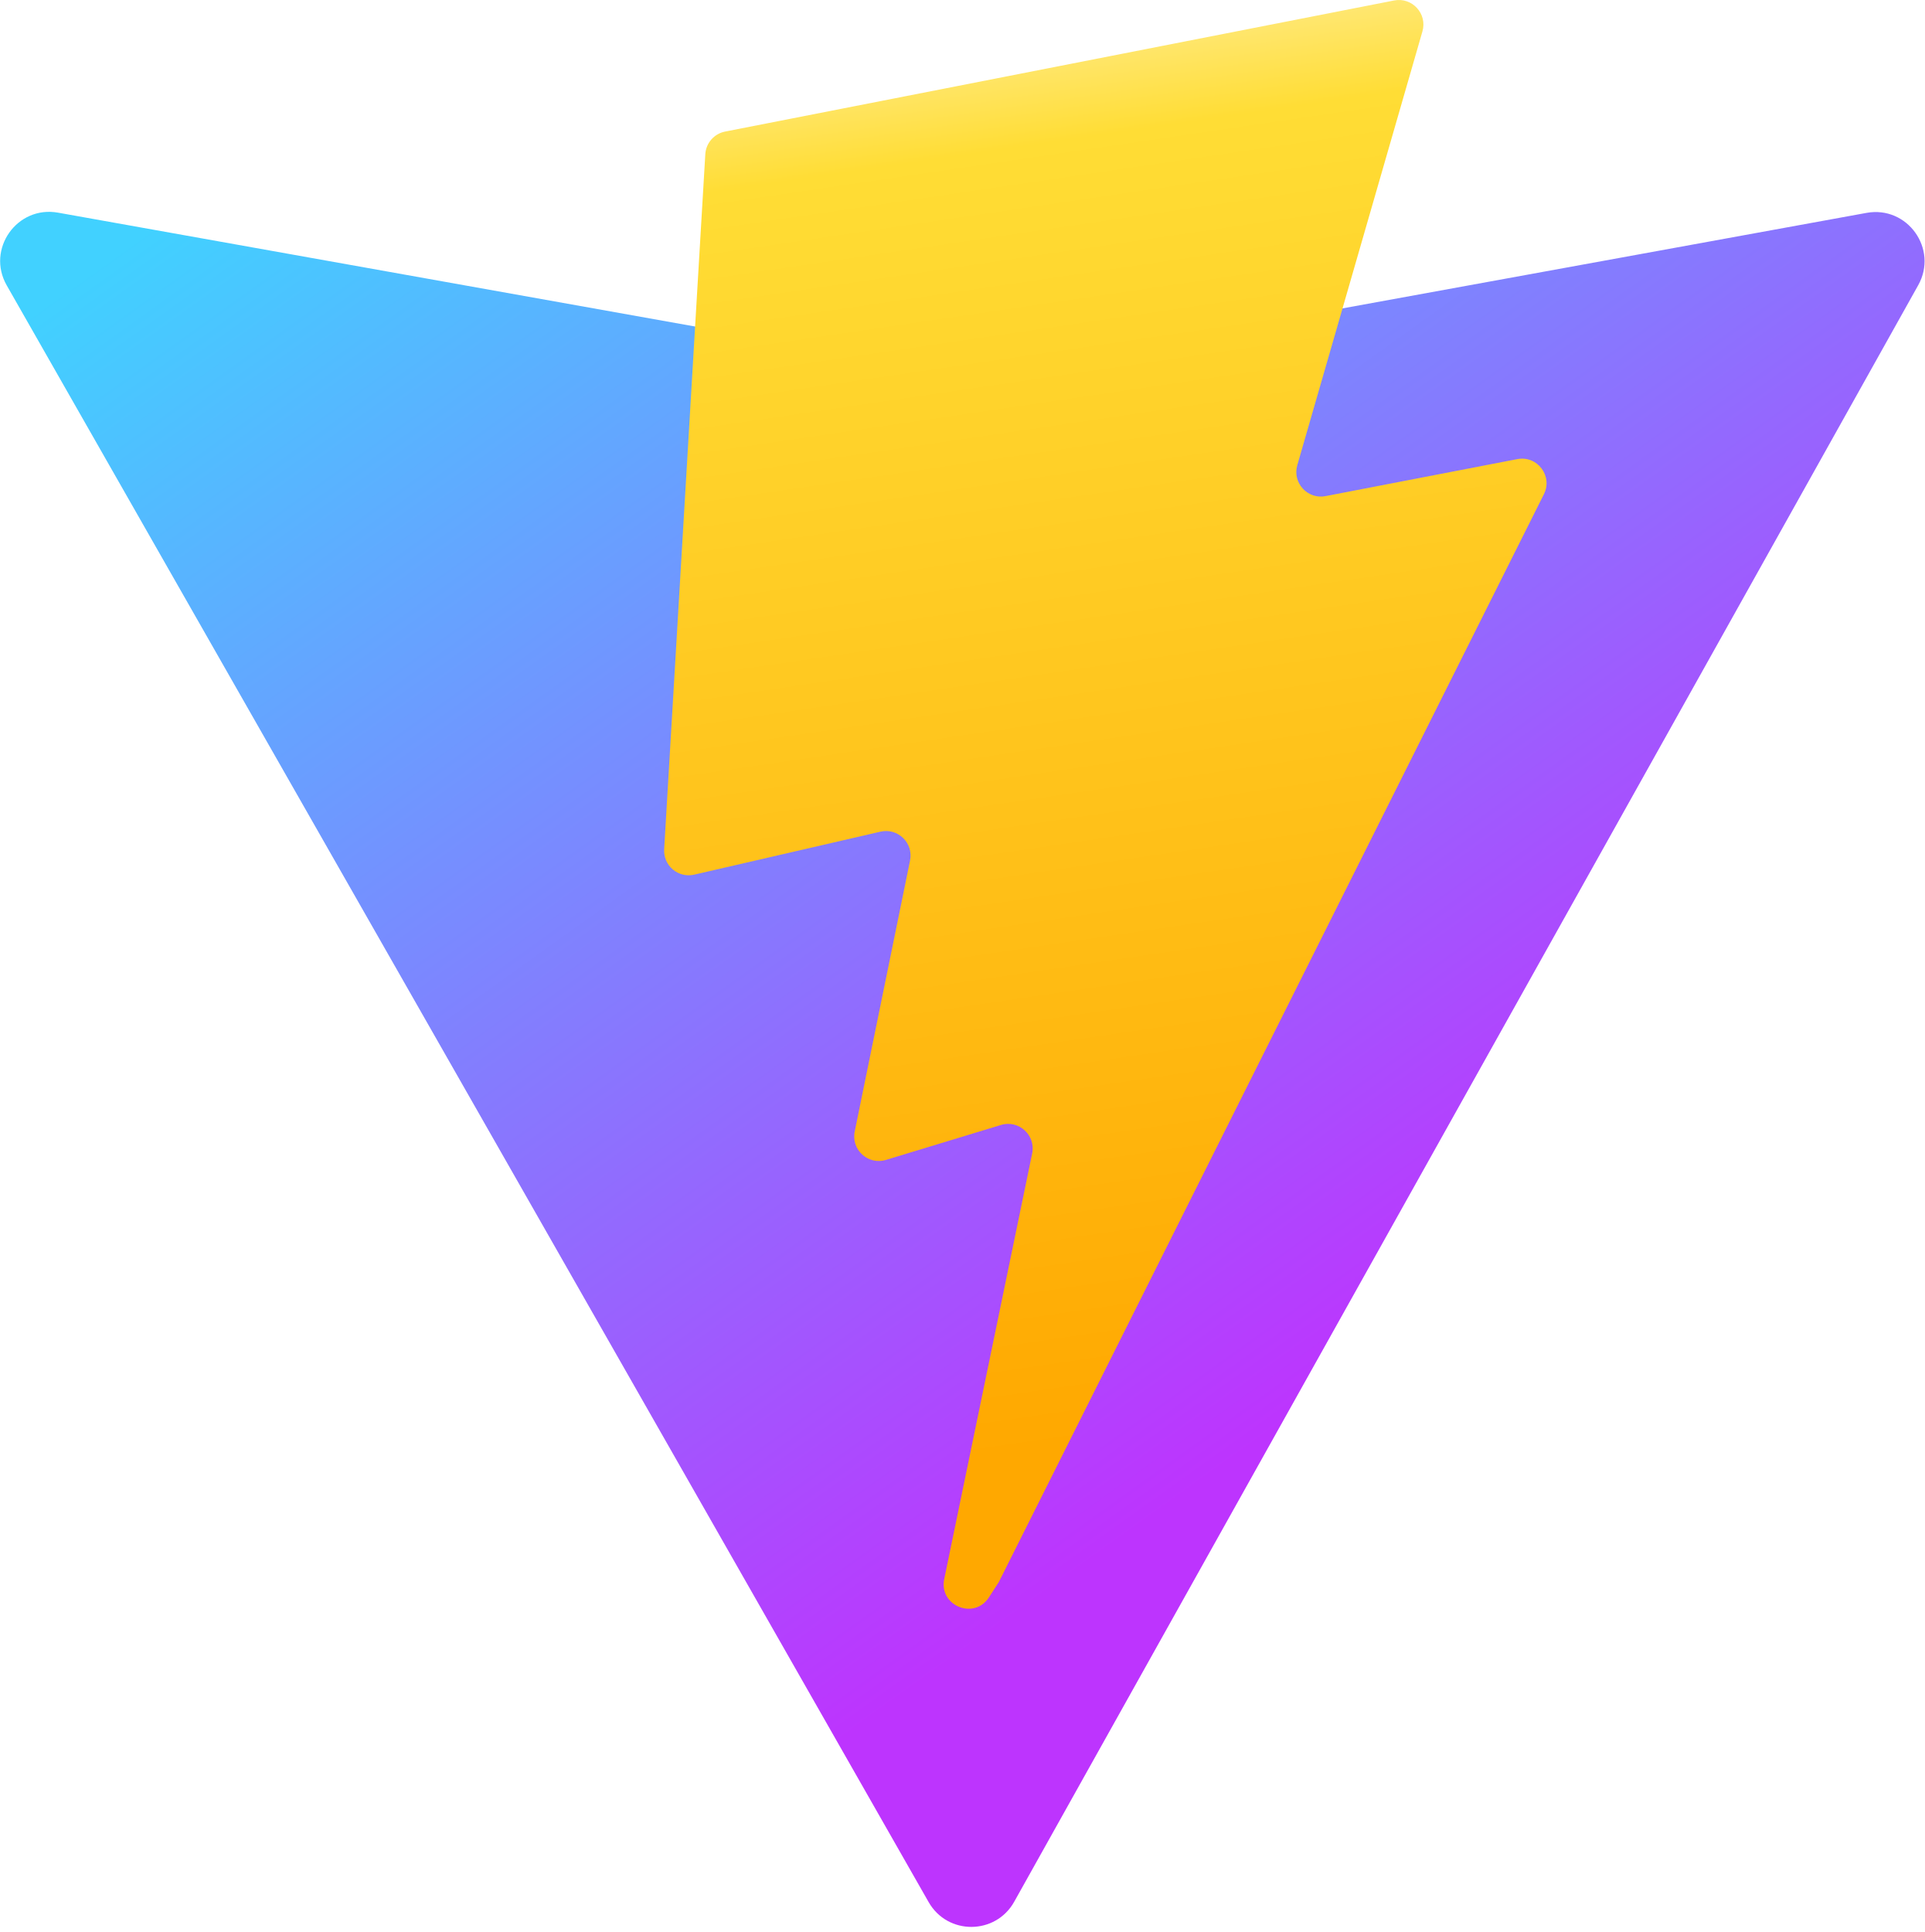
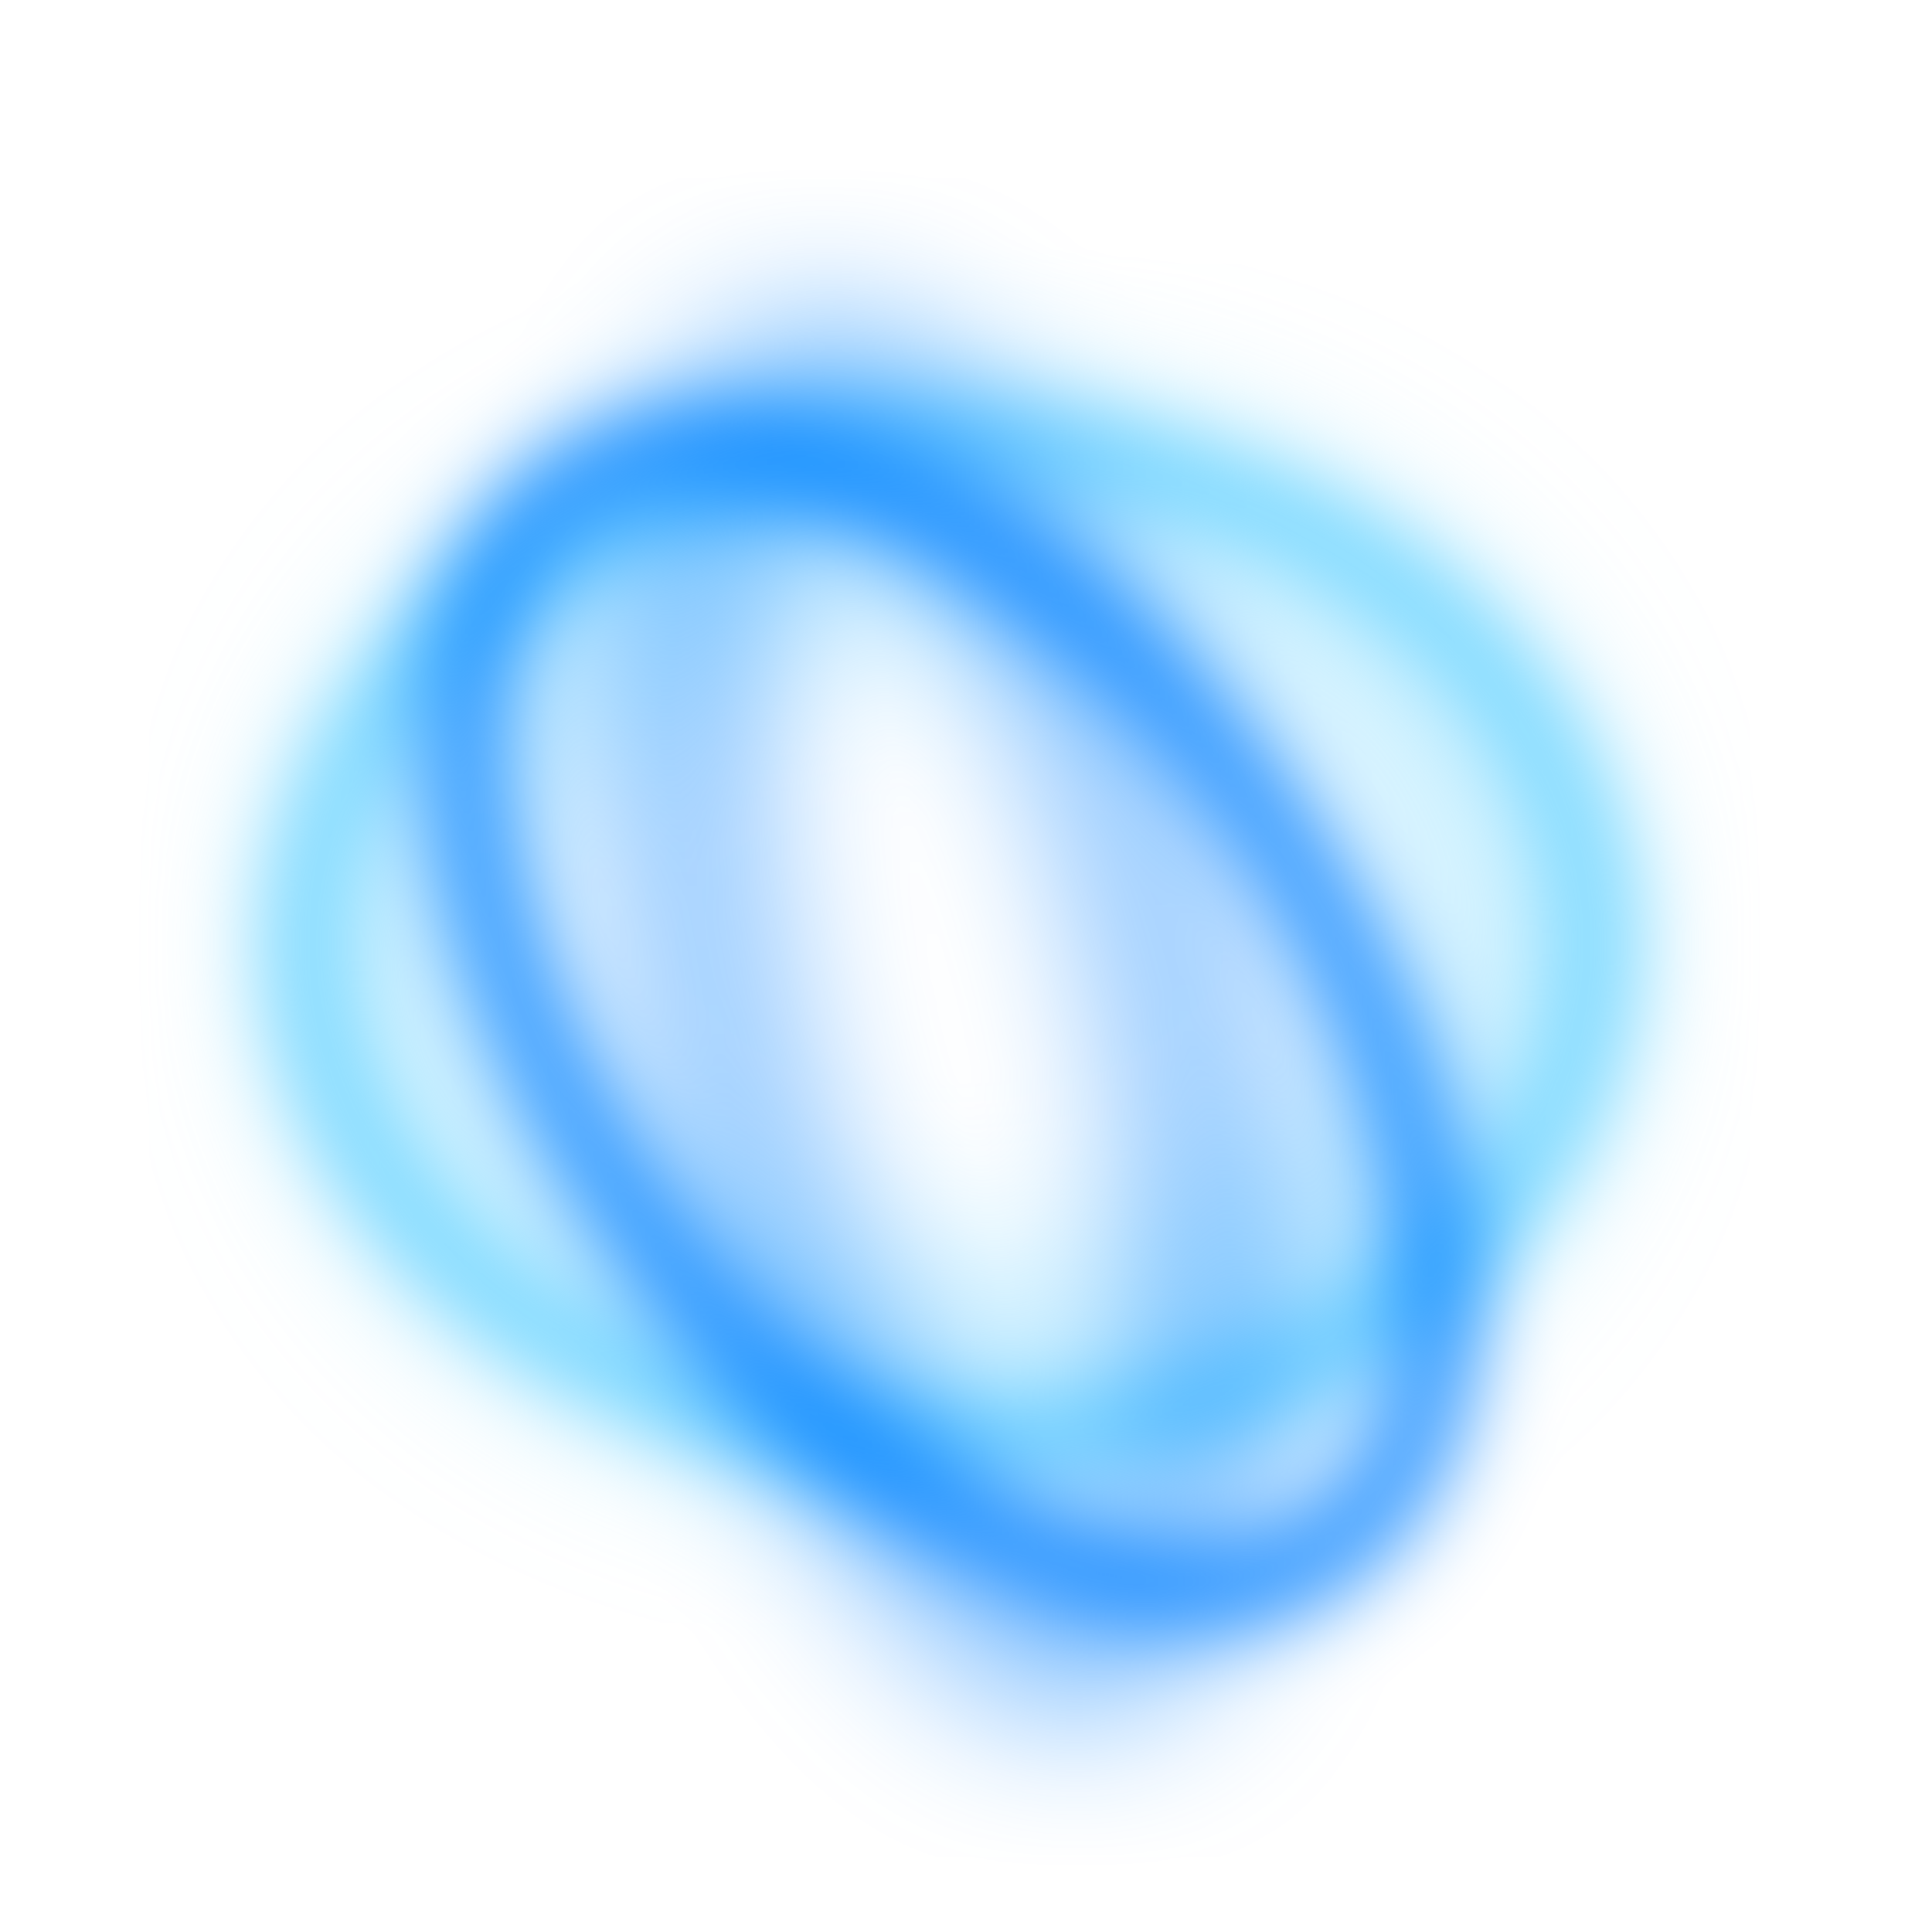
- <svg xmlns="http://www.w3.org/2000/svg" aria-hidden="true" role="img" class="iconify iconify--logos" width="31.88" height="32" preserveAspectRatio="xMidYMid meet" viewBox="0 0 256 257">
+ <svg xmlns="http://www.w3.org/2000/svg" width="90" height="89" viewBox="0 0 90 89" fill="none">
+   <g filter="url(#filter0_f_1094_124)">
+     <g filter="url(#filter1_f_1094_124)">
+       <path d="M43.859 23.665C29.187 23.836 18.152 33.379 18.362 44.244C18.572 55.109 29.971 64.391 44.642 64.22C59.314 64.049 70.349 54.507 70.139 43.641C69.929 32.776 58.53 23.494 43.859 23.665Z" stroke="#64D2FF" stroke-width="3.333" />
+     </g>
+     <g filter="url(#filter2_f_1094_124)">
+       <path d="M44.025 20.741C27.106 20.84 14.208 31.654 14.329 44.118C14.451 56.583 27.558 67.244 44.477 67.145C61.395 67.045 74.293 56.232 74.172 43.767C74.05 31.302 60.943 20.642 44.025 20.741Z" stroke="#64D2FF" stroke-width="3.333" />
+     </g>
+     <g filter="url(#filter3_f_1094_124)">
+       <path d="M54.635 44.977C56.611 53.446 57.059 61.348 56.237 67.252C55.826 70.209 55.108 72.575 54.176 74.246C53.244 75.916 52.194 76.734 51.151 76.977C50.107 77.221 48.804 76.952 47.229 75.867C45.653 74.781 43.963 72.977 42.285 70.507C38.937 65.576 35.841 58.291 33.865 49.823C31.89 41.354 31.442 33.452 32.263 27.549C32.675 24.591 33.392 22.225 34.325 20.554C35.257 18.884 36.306 18.066 37.35 17.823C38.394 17.579 39.697 17.848 41.272 18.934C42.848 20.02 44.538 21.823 46.216 24.294C49.564 29.224 52.66 36.509 54.635 44.977Z" stroke="#0A84FF" stroke-width="3.333" />
+     </g>
+     <g filter="url(#filter4_f_1094_124)">
+       <path d="M58.197 37.197C63.276 44.138 66.159 51.577 66.781 57.935C67.407 64.337 65.738 69.311 62.184 71.912C58.629 74.513 53.382 74.598 47.471 72.063C41.599 69.545 35.382 64.545 30.304 57.604C25.225 50.662 22.342 43.223 21.72 36.865C21.093 30.464 22.762 25.489 26.317 22.888C29.872 20.287 35.119 20.203 41.03 22.737C46.902 25.255 53.118 30.255 58.197 37.197Z" stroke="#0A84FF" stroke-width="3.333" />
+     </g>
+   </g>
  <defs>
-     <linearGradient id="IconifyId1813088fe1fbc01fb466" x1="-.828%" x2="57.636%" y1="7.652%" y2="78.411%">
-       <stop offset="0%" stop-color="#41D1FF" />
-       <stop offset="100%" stop-color="#BD34FE" />
-     </linearGradient>
-     <linearGradient id="IconifyId1813088fe1fbc01fb467" x1="43.376%" x2="50.316%" y1="2.242%" y2="89.03%">
-       <stop offset="0%" stop-color="#FFEA83" />
-       <stop offset="8.333%" stop-color="#FFDD35" />
-       <stop offset="100%" stop-color="#FFA800" />
-     </linearGradient>
+     <filter id="filter0_f_1094_124" x="-0.778" y="-1.111" width="91.111" height="91.111" filterUnits="userSpaceOnUse" color-interpolation-filters="sRGB">
+       <feFlood flood-opacity="0" result="BackgroundImageFix" />
+       <feBlend mode="normal" in="SourceGraphic" in2="BackgroundImageFix" result="shape" />
+       <feGaussianBlur stdDeviation="0.556" result="effect1_foregroundBlur_1094_124" />
+     </filter>
+     <filter id="filter1_f_1094_124" x="6.983" y="12.288" width="74.534" height="63.31" filterUnits="userSpaceOnUse" color-interpolation-filters="sRGB">
+       <feFlood flood-opacity="0" result="BackgroundImageFix" />
+       <feBlend mode="normal" in="SourceGraphic" in2="BackgroundImageFix" result="shape" />
+       <feGaussianBlur stdDeviation="4.854" result="effect1_foregroundBlur_1094_124" />
+     </filter>
+     <filter id="filter2_f_1094_124" x="8.778" y="15.19" width="70.944" height="57.505" filterUnits="userSpaceOnUse" color-interpolation-filters="sRGB">
+       <feFlood flood-opacity="0" result="BackgroundImageFix" />
+       <feBlend mode="normal" in="SourceGraphic" in2="BackgroundImageFix" result="shape" />
+       <feGaussianBlur stdDeviation="1.942" result="effect1_foregroundBlur_1094_124" />
+     </filter>
+     <filter id="filter3_f_1094_124" x="22.44" y="8.305" width="43.621" height="78.189" filterUnits="userSpaceOnUse" color-interpolation-filters="sRGB">
+       <feFlood flood-opacity="0" result="BackgroundImageFix" />
+       <feBlend mode="normal" in="SourceGraphic" in2="BackgroundImageFix" result="shape" />
+       <feGaussianBlur stdDeviation="3.883" result="effect1_foregroundBlur_1094_124" />
+     </filter>
+     <filter id="filter4_f_1094_124" x="16.041" y="15.336" width="56.418" height="64.128" filterUnits="userSpaceOnUse" color-interpolation-filters="sRGB">
+       <feFlood flood-opacity="0" result="BackgroundImageFix" />
+       <feBlend mode="normal" in="SourceGraphic" in2="BackgroundImageFix" result="shape" />
+       <feGaussianBlur stdDeviation="1.942" result="effect1_foregroundBlur_1094_124" />
+     </filter>
  </defs>
-   <path fill="url(#IconifyId1813088fe1fbc01fb466)" d="M255.153 37.938L134.897 252.976c-2.483 4.44-8.862 4.466-11.382.048L.875 37.958c-2.746-4.814 1.371-10.646 6.827-9.67l120.385 21.517a6.537 6.537 0 0 0 2.322-.004l117.867-21.483c5.438-.991 9.574 4.796 6.877 9.62Z" />
-   <path fill="url(#IconifyId1813088fe1fbc01fb467)" d="M185.432.063L96.44 17.501a3.268 3.268 0 0 0-2.634 3.014l-5.474 92.456a3.268 3.268 0 0 0 3.997 3.378l24.777-5.718c2.318-.535 4.413 1.507 3.936 3.838l-7.361 36.047c-.495 2.426 1.782 4.5 4.151 3.78l15.304-4.649c2.372-.72 4.652 1.36 4.15 3.788l-11.698 56.621c-.732 3.542 3.979 5.473 5.943 2.437l1.313-2.028l72.516-144.72c1.215-2.423-.88-5.186-3.54-4.672l-25.505 4.922c-2.396.462-4.435-1.77-3.759-4.114l16.646-57.705c.677-2.35-1.37-4.583-3.769-4.113Z" />
</svg>
